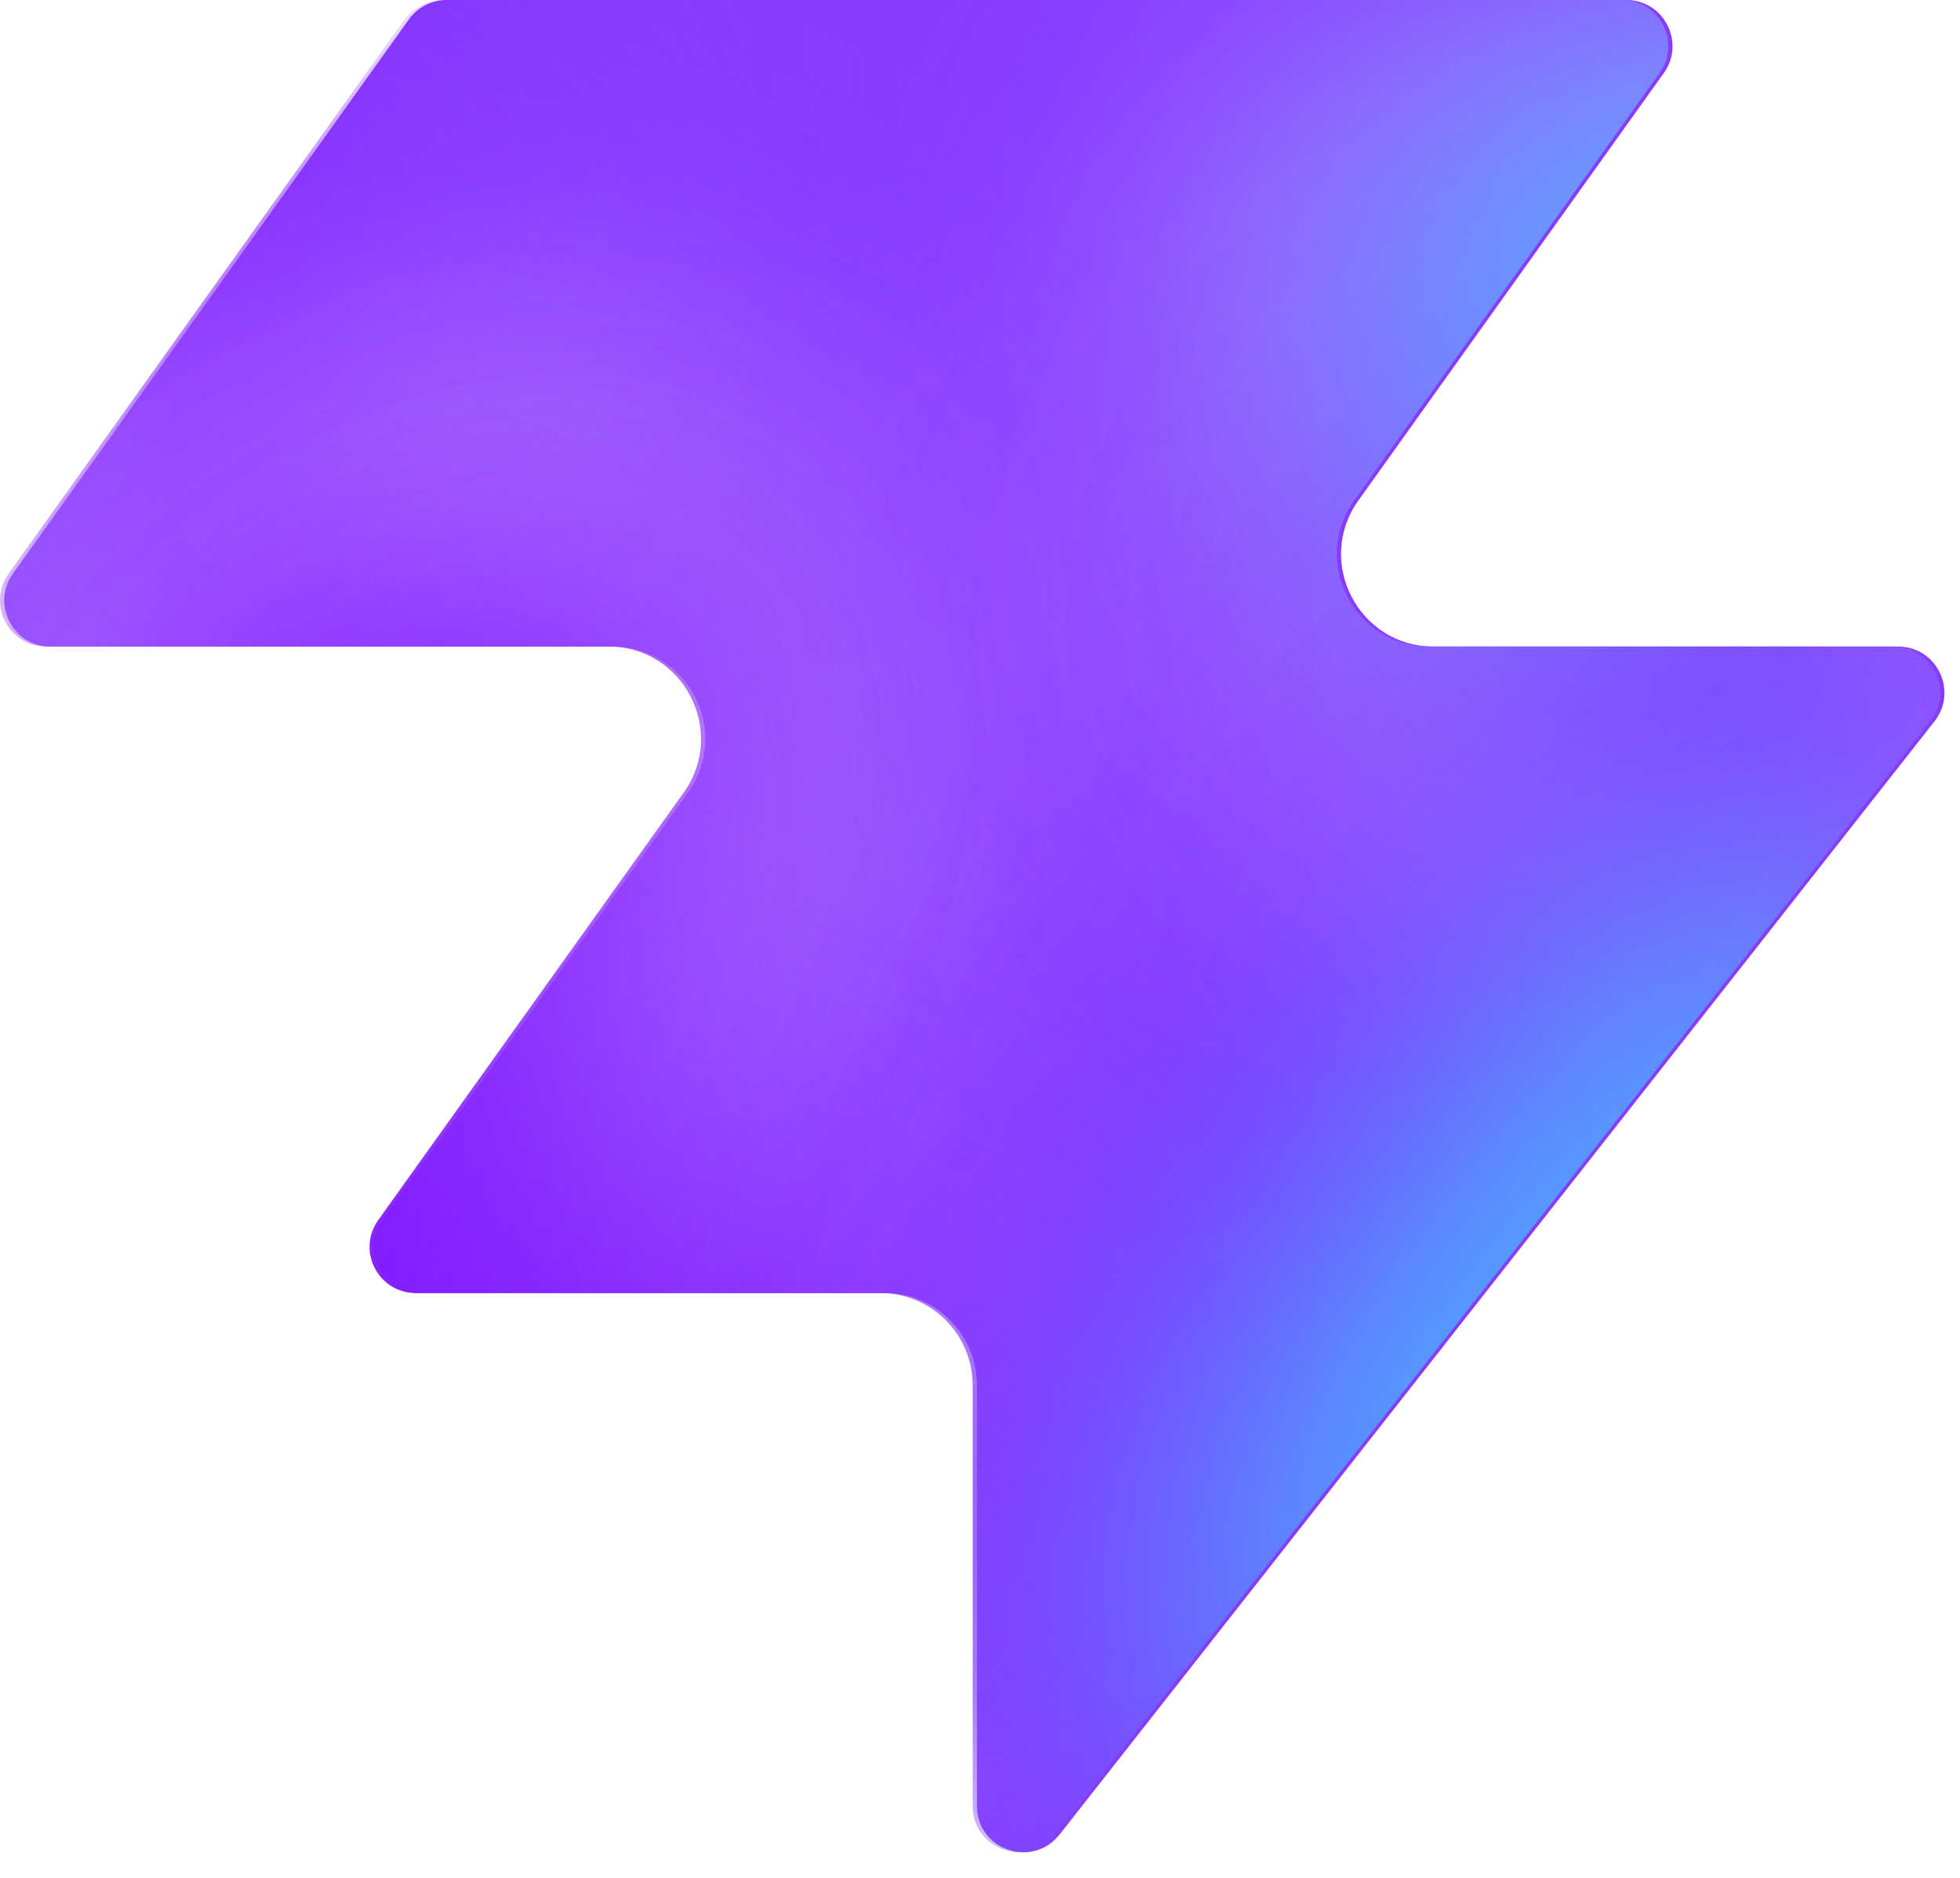
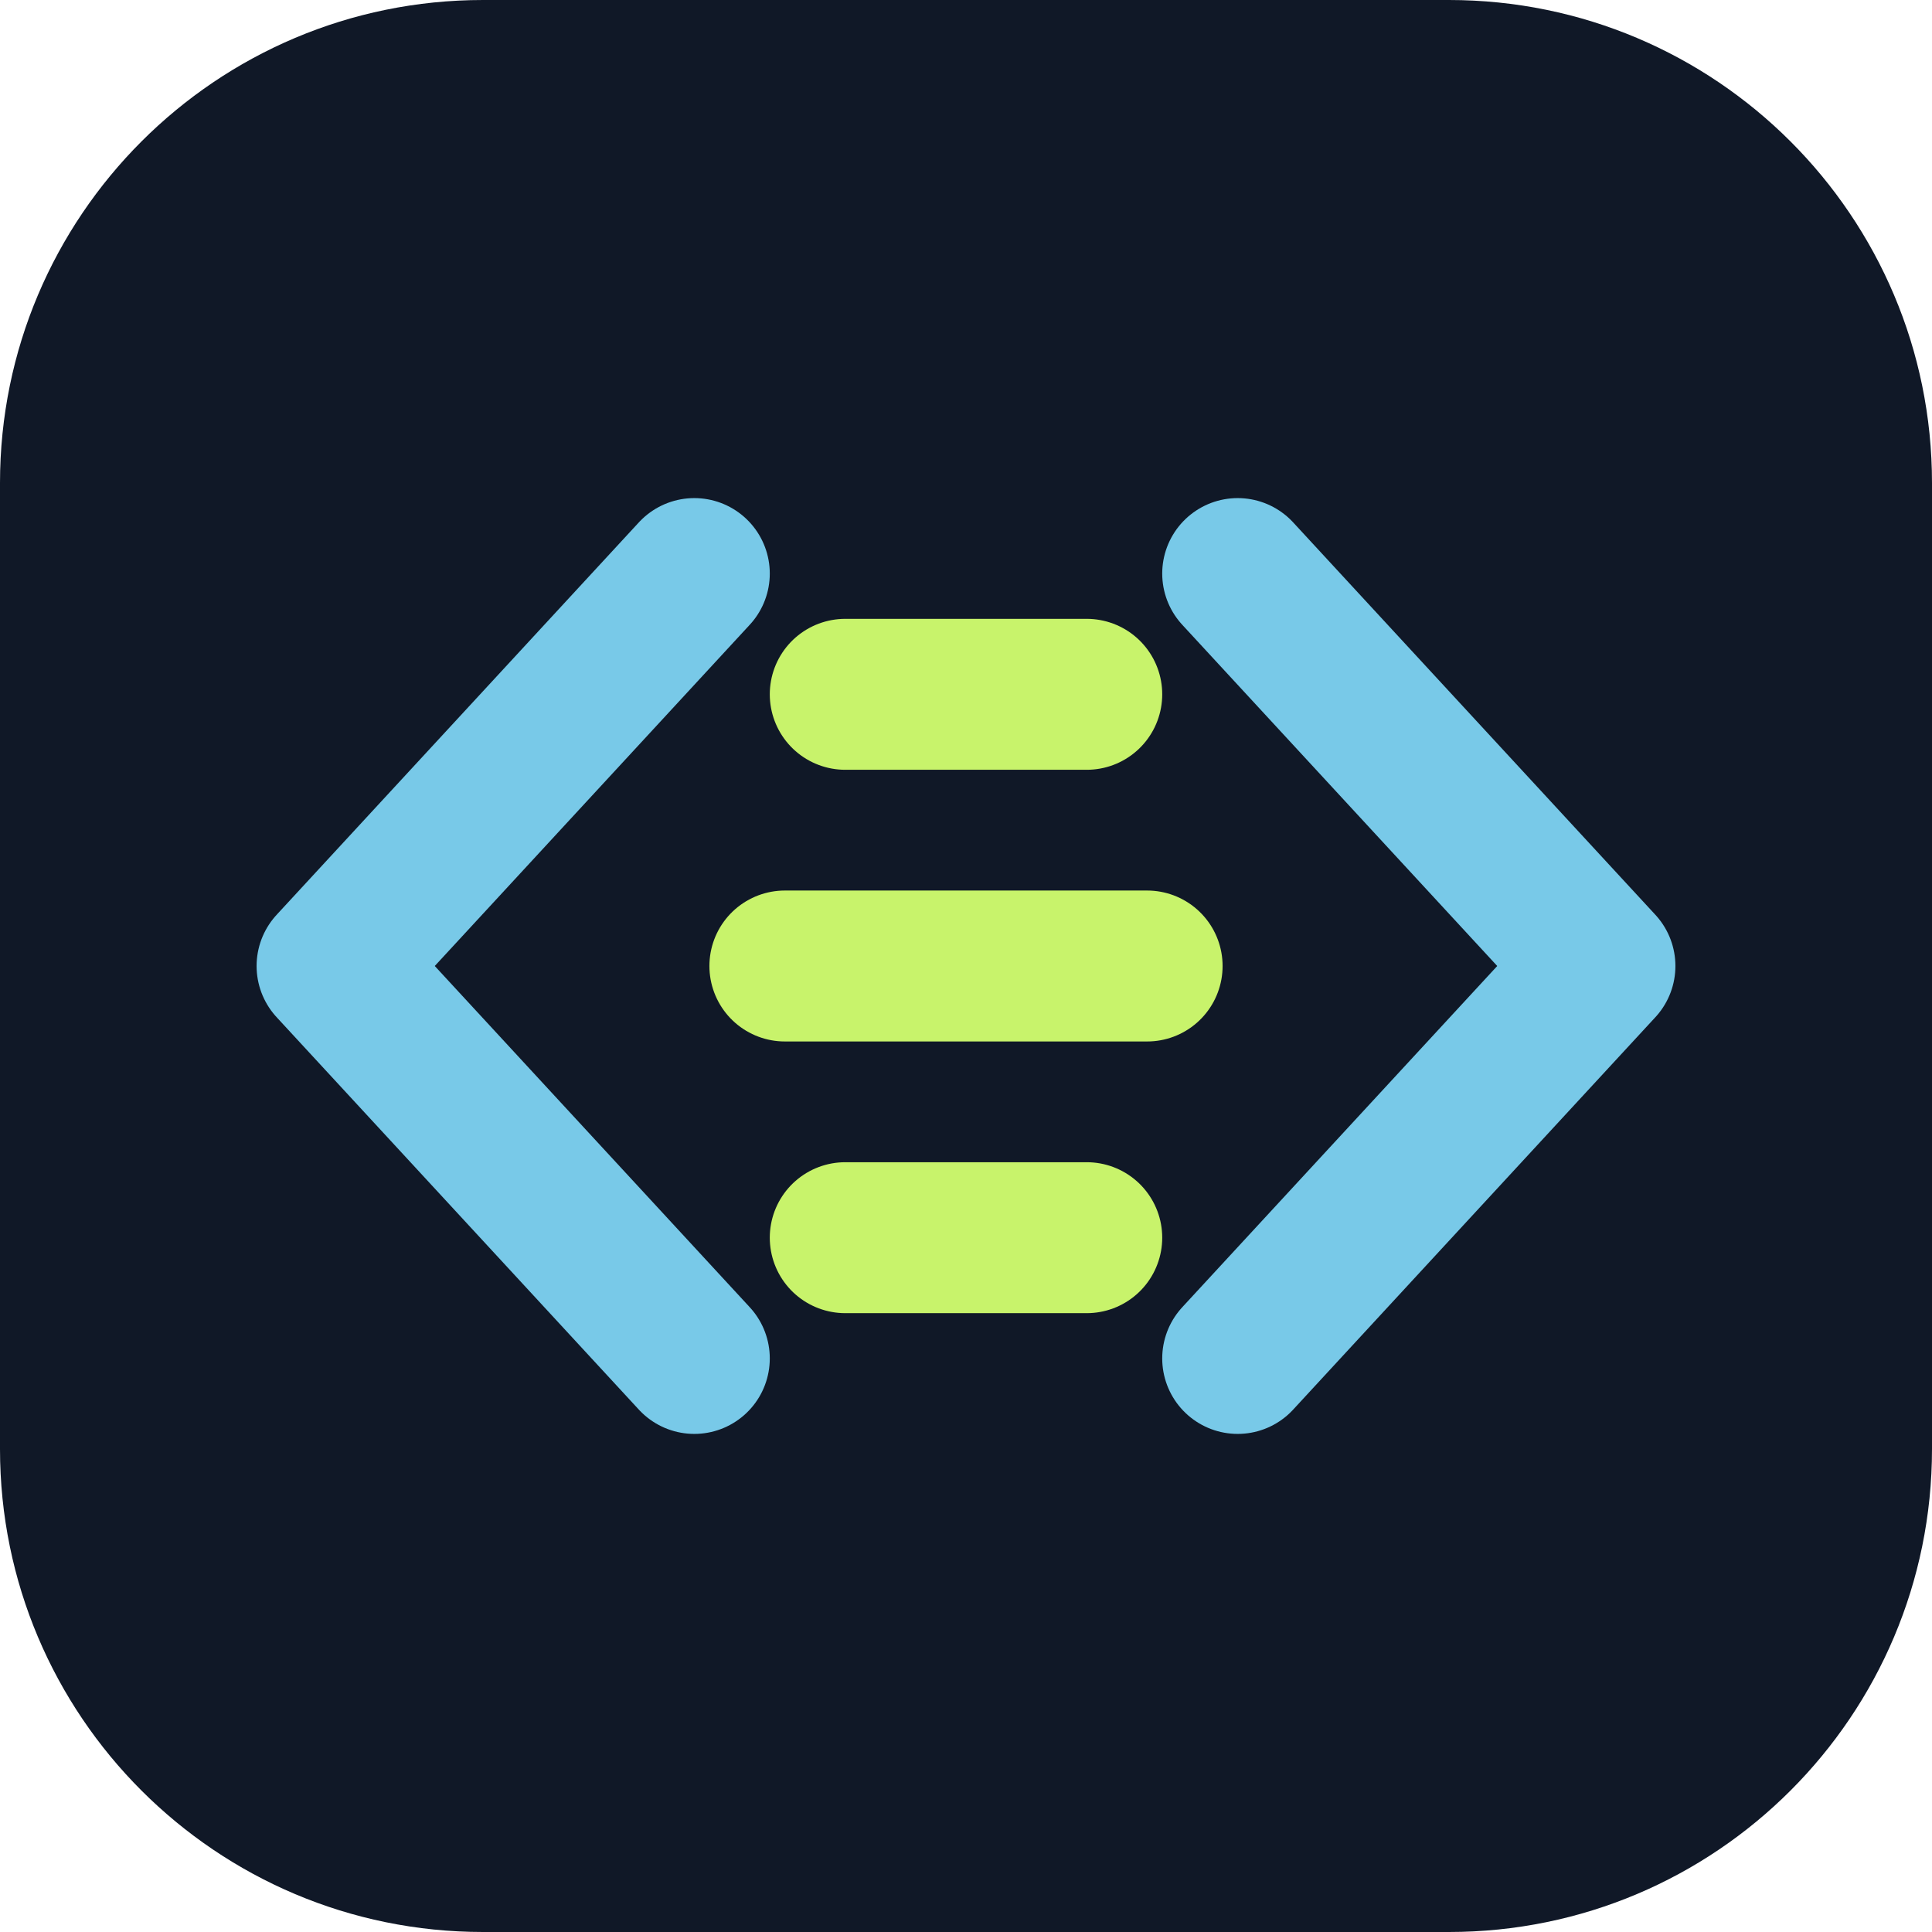
- <svg xmlns="http://www.w3.org/2000/svg" width="48" height="46" fill="none" viewBox="0 0 48 46">
-   <path fill="#863bff" d="M25.946 44.938c-.664.845-2.021.375-2.021-.698V33.937a2.26 2.26 0 0 0-2.262-2.262H10.287c-.92 0-1.456-1.04-.92-1.788l7.48-10.471c1.07-1.497 0-3.578-1.842-3.578H1.237c-.92 0-1.456-1.04-.92-1.788L10.013.474c.214-.297.556-.474.92-.474h28.894c.92 0 1.456 1.04.92 1.788l-7.48 10.471c-1.07 1.498 0 3.579 1.842 3.579h11.377c.943 0 1.473 1.088.89 1.83L25.947 44.94z" style="fill:#863bff;fill:color(display-p3 .525 .23 1);fill-opacity:1" />
-   <mask id="a" width="48" height="46" x="0" y="0" maskUnits="userSpaceOnUse" style="mask-type:alpha">
-     <path fill="#000" d="M25.842 44.938c-.664.844-2.021.375-2.021-.698V33.937a2.26 2.26 0 0 0-2.262-2.262H10.183c-.92 0-1.456-1.04-.92-1.788l7.48-10.471c1.07-1.498 0-3.579-1.842-3.579H1.133c-.92 0-1.456-1.04-.92-1.787L9.91.473c.214-.297.556-.474.92-.474h28.894c.92 0 1.456 1.04.92 1.788l-7.48 10.471c-1.07 1.498 0 3.578 1.842 3.578h11.377c.943 0 1.473 1.088.89 1.832L25.843 44.94z" style="fill:#000;fill-opacity:1" />
-   </mask>
-   <g mask="url(#a)">
-     <g filter="url(#b)">
-       <ellipse cx="5.508" cy="14.704" fill="#ede6ff" rx="5.508" ry="14.704" style="fill:#ede6ff;fill:color(display-p3 .927 .903 1);fill-opacity:1" transform="matrix(.00324 1 1 -.00324 -4.47 31.516)" />
-     </g>
-     <g filter="url(#c)">
-       <ellipse cx="10.399" cy="29.851" fill="#ede6ff" rx="10.399" ry="29.851" style="fill:#ede6ff;fill:color(display-p3 .927 .903 1);fill-opacity:1" transform="matrix(.00324 1 1 -.00324 -39.328 7.883)" />
-     </g>
-     <g filter="url(#d)">
-       <ellipse cx="5.508" cy="30.487" fill="#7e14ff" rx="5.508" ry="30.487" style="fill:#7e14ff;fill:color(display-p3 .492 .077 1);fill-opacity:1" transform="rotate(89.814 -25.913 -14.639)scale(1 -1)" />
-     </g>
-     <g filter="url(#e)">
-       <ellipse cx="5.508" cy="30.599" fill="#7e14ff" rx="5.508" ry="30.599" style="fill:#7e14ff;fill:color(display-p3 .492 .077 1);fill-opacity:1" transform="rotate(89.814 -32.644 -3.334)scale(1 -1)" />
-     </g>
-     <g filter="url(#f)">
-       <ellipse cx="5.508" cy="30.599" fill="#7e14ff" rx="5.508" ry="30.599" style="fill:#7e14ff;fill:color(display-p3 .492 .077 1);fill-opacity:1" transform="matrix(.00324 1 1 -.00324 -34.34 30.47)" />
-     </g>
-     <g filter="url(#g)">
-       <ellipse cx="14.072" cy="22.078" fill="#ede6ff" rx="14.072" ry="22.078" style="fill:#ede6ff;fill:color(display-p3 .927 .903 1);fill-opacity:1" transform="rotate(93.35 24.506 48.493)scale(-1 1)" />
-     </g>
-     <g filter="url(#h)">
-       <ellipse cx="3.47" cy="21.501" fill="#7e14ff" rx="3.47" ry="21.501" style="fill:#7e14ff;fill:color(display-p3 .492 .077 1);fill-opacity:1" transform="rotate(89.009 28.708 47.59)scale(-1 1)" />
-     </g>
-     <g filter="url(#i)">
-       <ellipse cx="3.47" cy="21.501" fill="#7e14ff" rx="3.47" ry="21.501" style="fill:#7e14ff;fill:color(display-p3 .492 .077 1);fill-opacity:1" transform="rotate(89.009 28.708 47.59)scale(-1 1)" />
-     </g>
-     <g filter="url(#j)">
-       <ellipse cx=".387" cy="8.972" fill="#7e14ff" rx="4.407" ry="29.108" style="fill:#7e14ff;fill:color(display-p3 .492 .077 1);fill-opacity:1" transform="rotate(39.51 .387 8.972)" />
-     </g>
-     <g filter="url(#k)">
-       <ellipse cx="47.523" cy="-6.092" fill="#7e14ff" rx="4.407" ry="29.108" style="fill:#7e14ff;fill:color(display-p3 .492 .077 1);fill-opacity:1" transform="rotate(37.892 47.523 -6.092)" />
-     </g>
-     <g filter="url(#l)">
-       <ellipse cx="41.412" cy="6.333" fill="#47bfff" rx="5.971" ry="9.665" style="fill:#47bfff;fill:color(display-p3 .28 .748 1);fill-opacity:1" transform="rotate(37.892 41.412 6.333)" />
-     </g>
-     <g filter="url(#m)">
-       <ellipse cx="-1.879" cy="38.332" fill="#7e14ff" rx="4.407" ry="29.108" style="fill:#7e14ff;fill:color(display-p3 .492 .077 1);fill-opacity:1" transform="rotate(37.892 -1.88 38.332)" />
-     </g>
-     <g filter="url(#n)">
-       <ellipse cx="-1.879" cy="38.332" fill="#7e14ff" rx="4.407" ry="29.108" style="fill:#7e14ff;fill:color(display-p3 .492 .077 1);fill-opacity:1" transform="rotate(37.892 -1.88 38.332)" />
-     </g>
-     <g filter="url(#o)">
-       <ellipse cx="35.651" cy="29.907" fill="#7e14ff" rx="4.407" ry="29.108" style="fill:#7e14ff;fill:color(display-p3 .492 .077 1);fill-opacity:1" transform="rotate(37.892 35.651 29.907)" />
-     </g>
-     <g filter="url(#p)">
-       <ellipse cx="38.418" cy="32.4" fill="#47bfff" rx="5.971" ry="15.297" style="fill:#47bfff;fill:color(display-p3 .28 .748 1);fill-opacity:1" transform="rotate(37.892 38.418 32.4)" />
-     </g>
-   </g>
-   <defs>
-     <filter id="b" width="60.045" height="41.654" x="-19.77" y="16.149" color-interpolation-filters="sRGB" filterUnits="userSpaceOnUse">
-       <feFlood flood-opacity="0" result="BackgroundImageFix" />
-       <feBlend in="SourceGraphic" in2="BackgroundImageFix" result="shape" />
-       <feGaussianBlur result="effect1_foregroundBlur_2002_17158" stdDeviation="7.659" />
-     </filter>
-     <filter id="c" width="90.34" height="51.437" x="-54.613" y="-7.533" color-interpolation-filters="sRGB" filterUnits="userSpaceOnUse">
-       <feFlood flood-opacity="0" result="BackgroundImageFix" />
-       <feBlend in="SourceGraphic" in2="BackgroundImageFix" result="shape" />
-       <feGaussianBlur result="effect1_foregroundBlur_2002_17158" stdDeviation="7.659" />
-     </filter>
-     <filter id="d" width="79.355" height="29.4" x="-49.64" y="2.03" color-interpolation-filters="sRGB" filterUnits="userSpaceOnUse">
-       <feFlood flood-opacity="0" result="BackgroundImageFix" />
-       <feBlend in="SourceGraphic" in2="BackgroundImageFix" result="shape" />
-       <feGaussianBlur result="effect1_foregroundBlur_2002_17158" stdDeviation="4.596" />
-     </filter>
-     <filter id="e" width="79.579" height="29.4" x="-45.045" y="20.029" color-interpolation-filters="sRGB" filterUnits="userSpaceOnUse">
-       <feFlood flood-opacity="0" result="BackgroundImageFix" />
-       <feBlend in="SourceGraphic" in2="BackgroundImageFix" result="shape" />
-       <feGaussianBlur result="effect1_foregroundBlur_2002_17158" stdDeviation="4.596" />
-     </filter>
-     <filter id="f" width="79.579" height="29.4" x="-43.513" y="21.178" color-interpolation-filters="sRGB" filterUnits="userSpaceOnUse">
-       <feFlood flood-opacity="0" result="BackgroundImageFix" />
-       <feBlend in="SourceGraphic" in2="BackgroundImageFix" result="shape" />
-       <feGaussianBlur result="effect1_foregroundBlur_2002_17158" stdDeviation="4.596" />
-     </filter>
-     <filter id="g" width="74.749" height="58.852" x="15.756" y="-17.901" color-interpolation-filters="sRGB" filterUnits="userSpaceOnUse">
-       <feFlood flood-opacity="0" result="BackgroundImageFix" />
-       <feBlend in="SourceGraphic" in2="BackgroundImageFix" result="shape" />
-       <feGaussianBlur result="effect1_foregroundBlur_2002_17158" stdDeviation="7.659" />
-     </filter>
-     <filter id="h" width="61.377" height="25.362" x="23.548" y="2.284" color-interpolation-filters="sRGB" filterUnits="userSpaceOnUse">
-       <feFlood flood-opacity="0" result="BackgroundImageFix" />
-       <feBlend in="SourceGraphic" in2="BackgroundImageFix" result="shape" />
-       <feGaussianBlur result="effect1_foregroundBlur_2002_17158" stdDeviation="4.596" />
-     </filter>
-     <filter id="i" width="61.377" height="25.362" x="23.548" y="2.284" color-interpolation-filters="sRGB" filterUnits="userSpaceOnUse">
-       <feFlood flood-opacity="0" result="BackgroundImageFix" />
-       <feBlend in="SourceGraphic" in2="BackgroundImageFix" result="shape" />
-       <feGaussianBlur result="effect1_foregroundBlur_2002_17158" stdDeviation="4.596" />
-     </filter>
-     <filter id="j" width="56.045" height="63.649" x="-27.636" y="-22.853" color-interpolation-filters="sRGB" filterUnits="userSpaceOnUse">
-       <feFlood flood-opacity="0" result="BackgroundImageFix" />
-       <feBlend in="SourceGraphic" in2="BackgroundImageFix" result="shape" />
-       <feGaussianBlur result="effect1_foregroundBlur_2002_17158" stdDeviation="4.596" />
-     </filter>
-     <filter id="k" width="54.814" height="64.646" x="20.116" y="-38.415" color-interpolation-filters="sRGB" filterUnits="userSpaceOnUse">
-       <feFlood flood-opacity="0" result="BackgroundImageFix" />
-       <feBlend in="SourceGraphic" in2="BackgroundImageFix" result="shape" />
-       <feGaussianBlur result="effect1_foregroundBlur_2002_17158" stdDeviation="4.596" />
-     </filter>
-     <filter id="l" width="33.541" height="35.313" x="24.641" y="-11.323" color-interpolation-filters="sRGB" filterUnits="userSpaceOnUse">
-       <feFlood flood-opacity="0" result="BackgroundImageFix" />
-       <feBlend in="SourceGraphic" in2="BackgroundImageFix" result="shape" />
-       <feGaussianBlur result="effect1_foregroundBlur_2002_17158" stdDeviation="4.596" />
-     </filter>
-     <filter id="m" width="54.814" height="64.646" x="-29.286" y="6.009" color-interpolation-filters="sRGB" filterUnits="userSpaceOnUse">
-       <feFlood flood-opacity="0" result="BackgroundImageFix" />
-       <feBlend in="SourceGraphic" in2="BackgroundImageFix" result="shape" />
-       <feGaussianBlur result="effect1_foregroundBlur_2002_17158" stdDeviation="4.596" />
-     </filter>
-     <filter id="n" width="54.814" height="64.646" x="-29.286" y="6.009" color-interpolation-filters="sRGB" filterUnits="userSpaceOnUse">
-       <feFlood flood-opacity="0" result="BackgroundImageFix" />
-       <feBlend in="SourceGraphic" in2="BackgroundImageFix" result="shape" />
-       <feGaussianBlur result="effect1_foregroundBlur_2002_17158" stdDeviation="4.596" />
-     </filter>
-     <filter id="o" width="54.814" height="64.646" x="8.244" y="-2.416" color-interpolation-filters="sRGB" filterUnits="userSpaceOnUse">
-       <feFlood flood-opacity="0" result="BackgroundImageFix" />
-       <feBlend in="SourceGraphic" in2="BackgroundImageFix" result="shape" />
-       <feGaussianBlur result="effect1_foregroundBlur_2002_17158" stdDeviation="4.596" />
-     </filter>
-     <filter id="p" width="39.409" height="43.623" x="18.713" y="10.588" color-interpolation-filters="sRGB" filterUnits="userSpaceOnUse">
-       <feFlood flood-opacity="0" result="BackgroundImageFix" />
-       <feBlend in="SourceGraphic" in2="BackgroundImageFix" result="shape" />
-       <feGaussianBlur result="effect1_foregroundBlur_2002_17158" stdDeviation="4.596" />
-     </filter>
-   </defs>
+ <svg xmlns="http://www.w3.org/2000/svg" viewBox="0 0 64 64">
+   <rect width="64" height="64" rx="16" fill="#101827" />
+   <path d="m23 19-12 13 12 13m18-26 12 13-12 13" fill="none" stroke="#78C9E8" stroke-linecap="round" stroke-linejoin="round" stroke-width="5" />
+   <path d="M28 23h8M26 32h12m-10 9h8" fill="none" stroke="#C8F36B" stroke-linecap="round" stroke-width="5" />
</svg>
